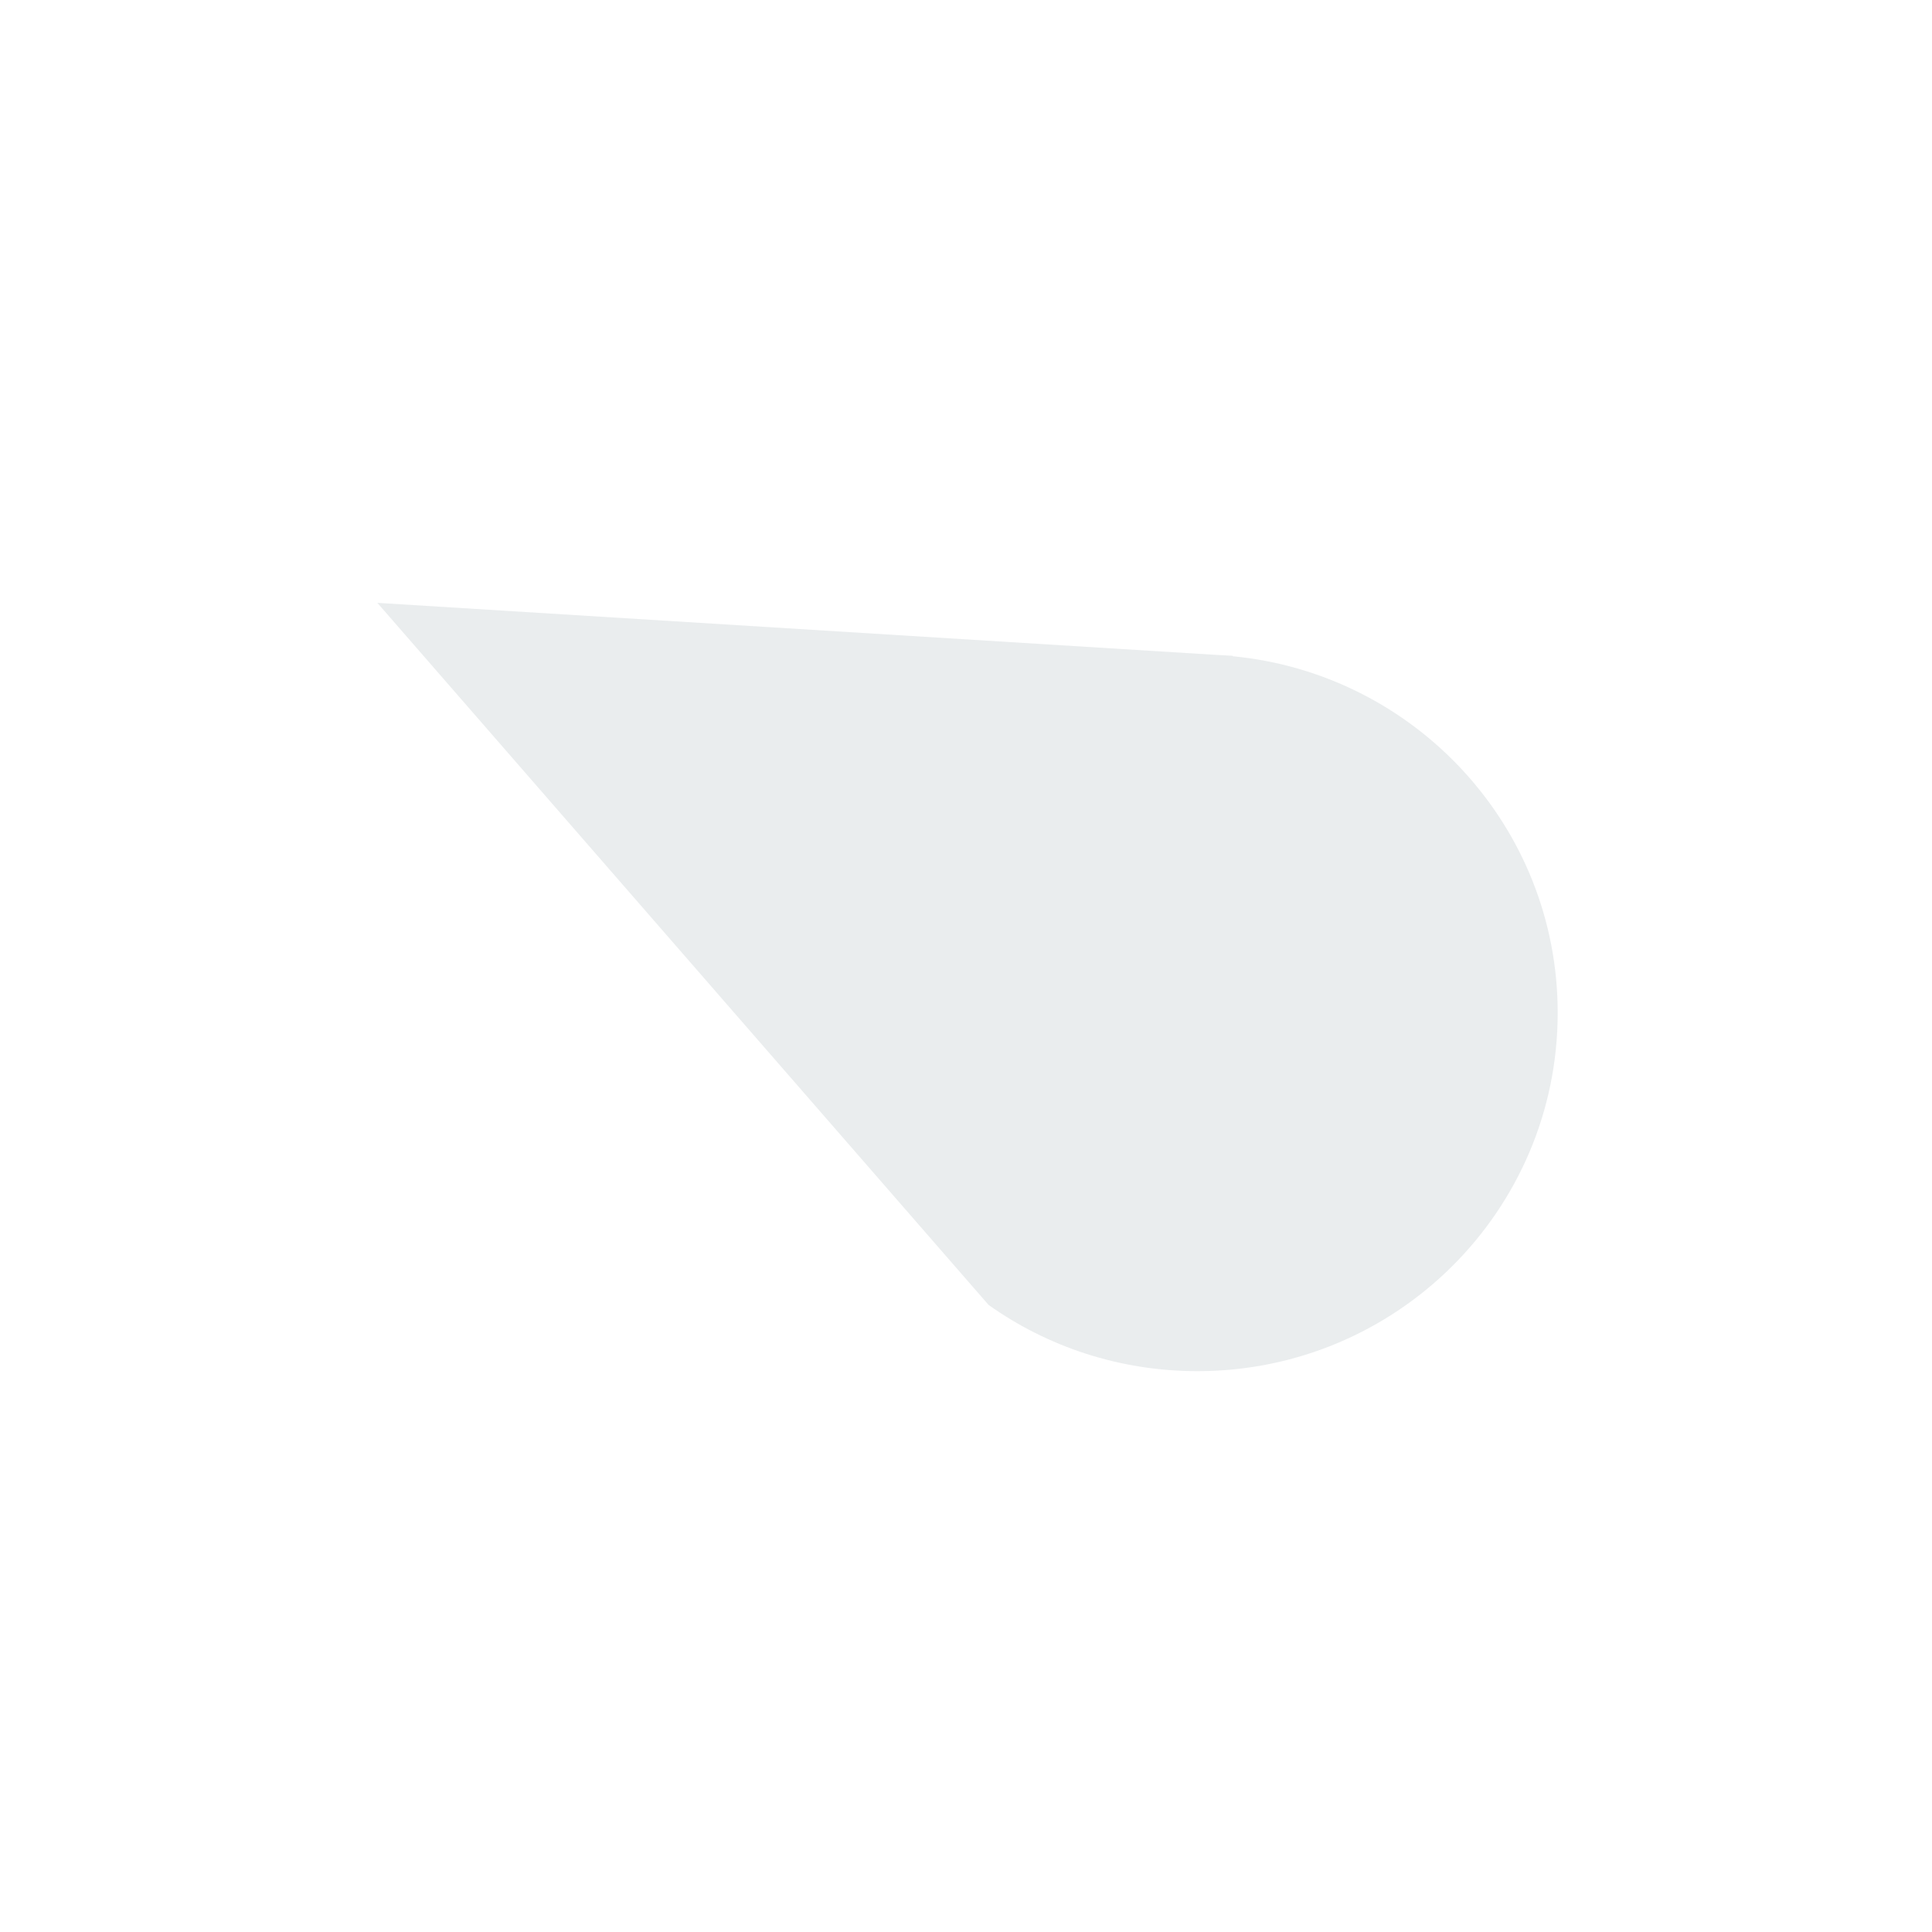
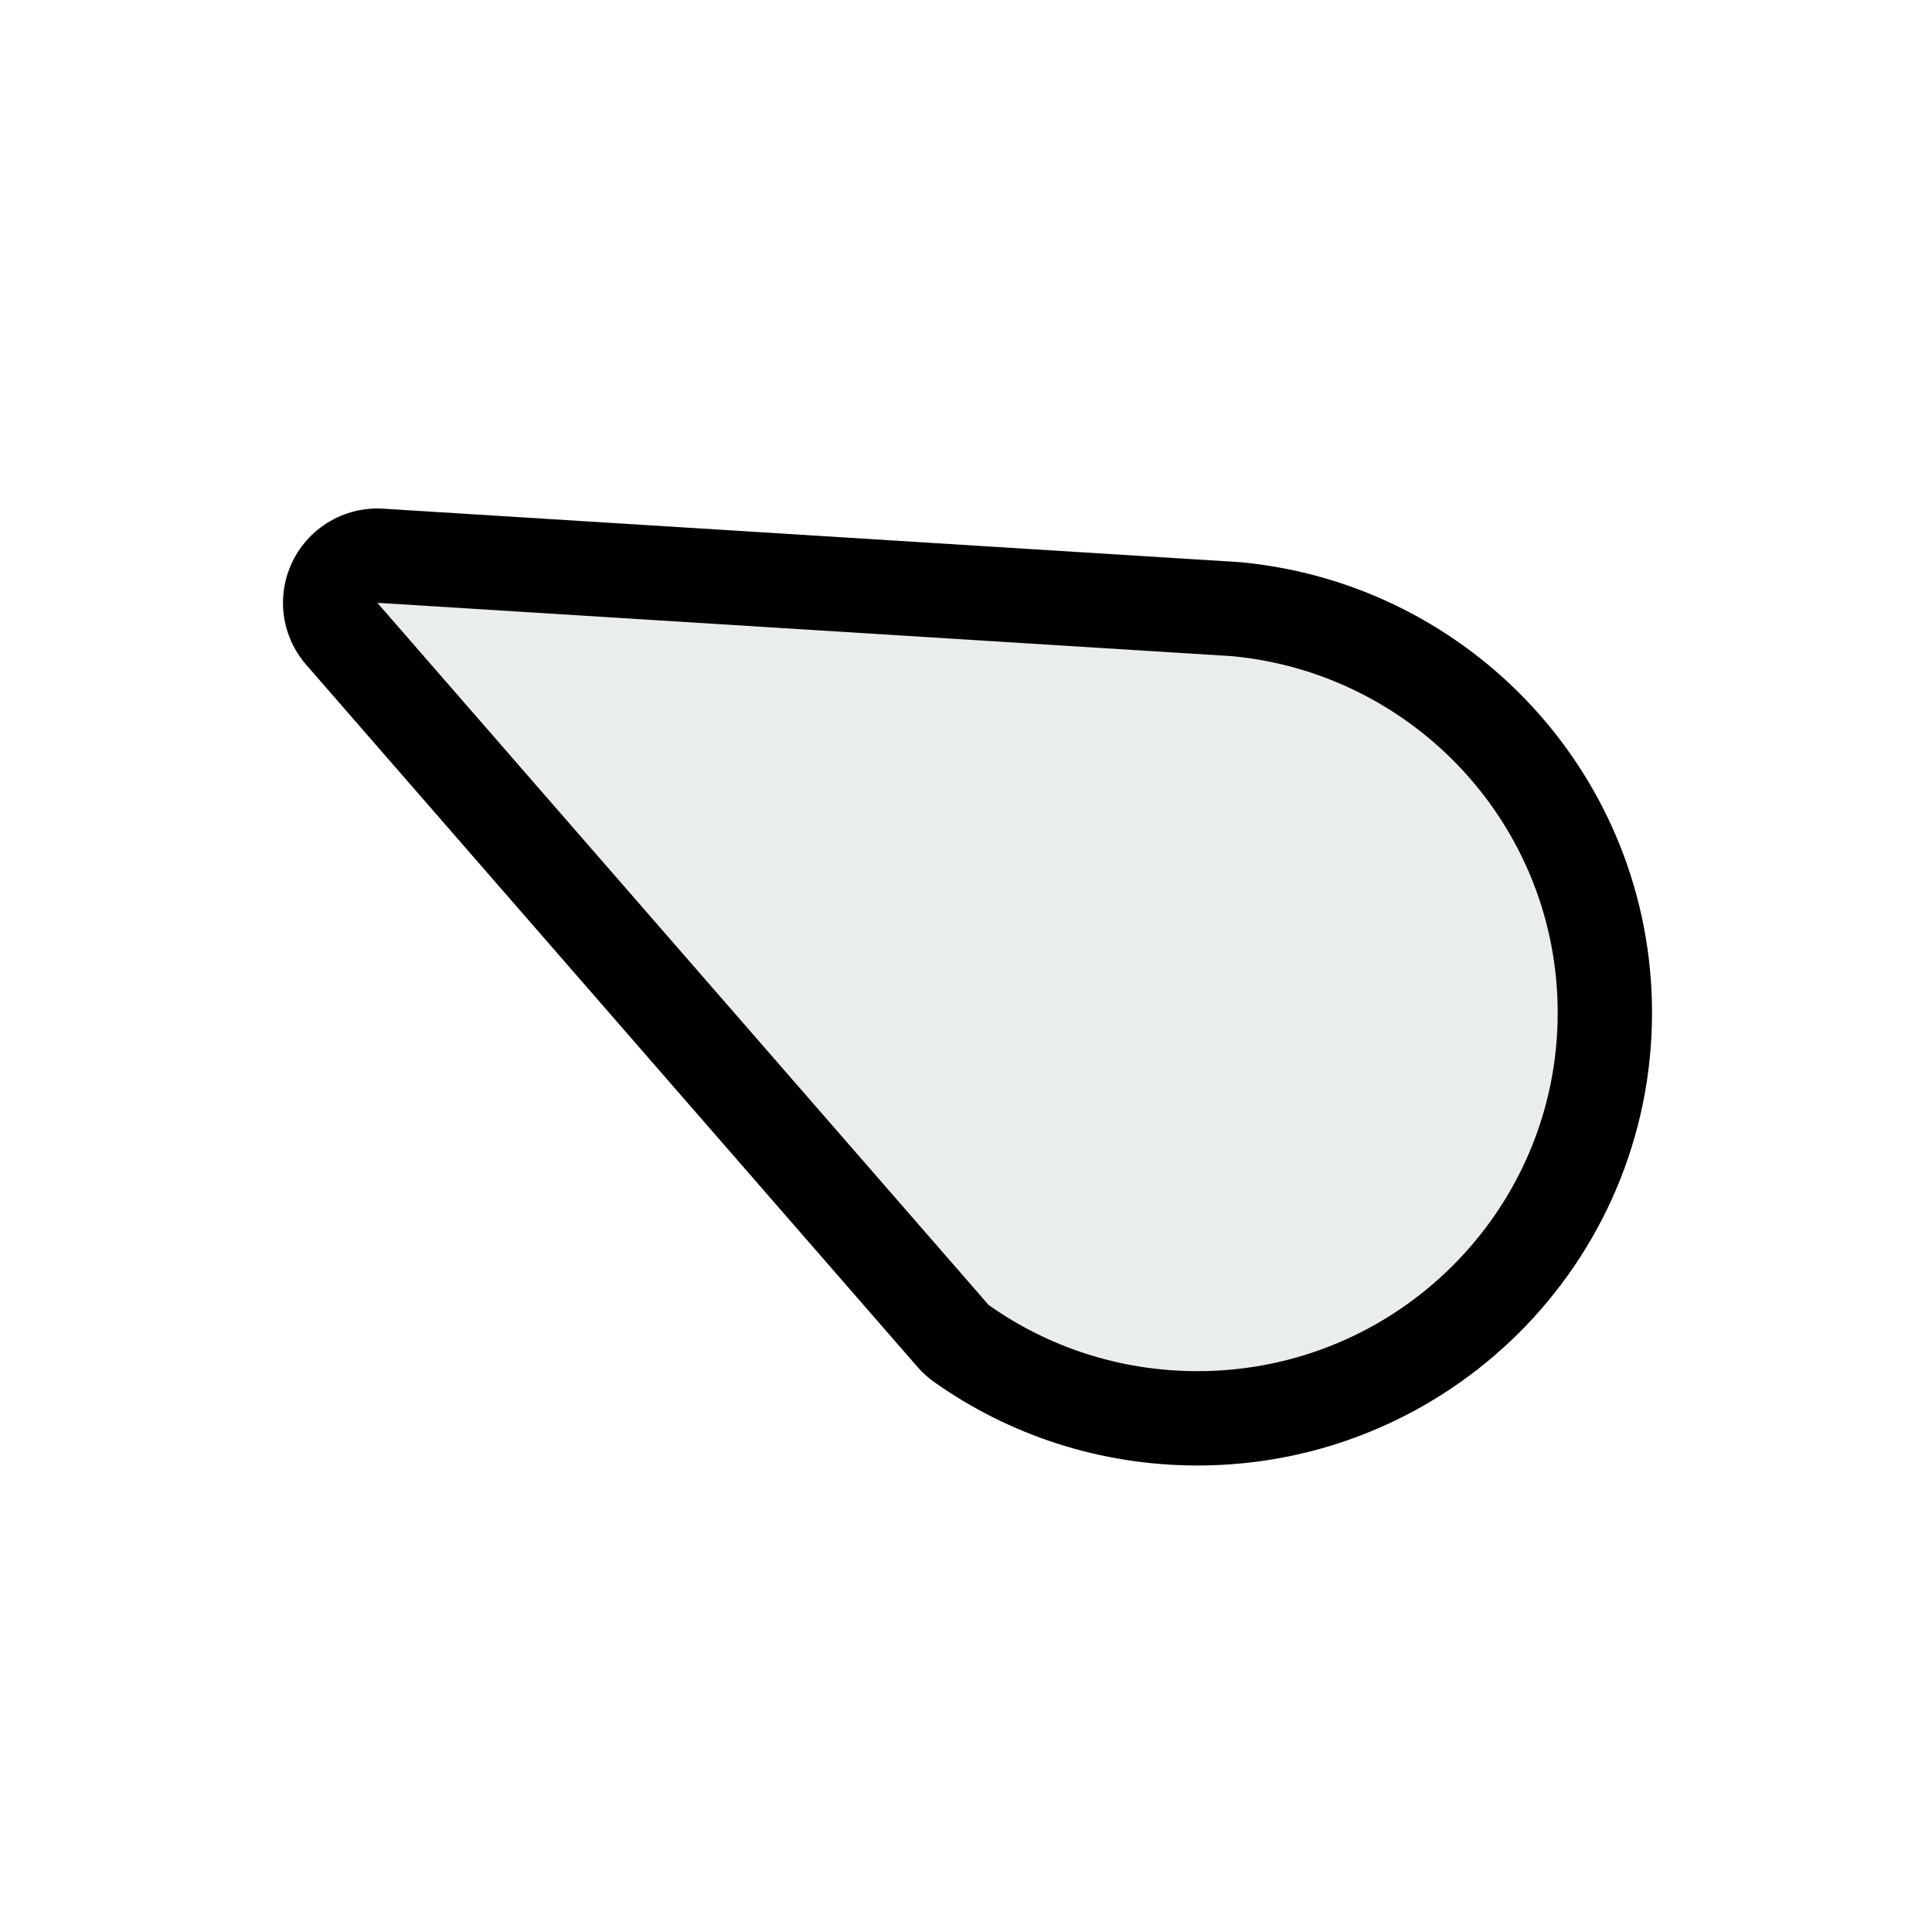
<svg xmlns="http://www.w3.org/2000/svg" xmlns:xlink="http://www.w3.org/1999/xlink" width="512" height="512" id="svg8471" version="1.1">
  <defs id="defs8473">
    <linearGradient xlink:href="#linearGradient3837-2-7" id="linearGradient4078" gradientUnits="userSpaceOnUse" gradientTransform="matrix(0.7071068,0.7071068,-0.7071068,0.7071068,235.9479,695.472)" x1="740.82" y1="357.632" x2="1074.445" y2="357.632" />
    <linearGradient id="linearGradient3837-2-7">
      <stop style="stop-color:#2e4f67;stop-opacity:0.204;" offset="0" id="stop3839-9-8" />
      <stop style="stop-color:#7e9cbd;stop-opacity:0.106;" offset="1" id="stop3841-81-8" />
    </linearGradient>
    <linearGradient id="linearGradient3837-2-1-7">
      <stop style="stop-color:#2e4f67;stop-opacity:0.204;" offset="0" id="stop3839-9-83-7" />
      <stop style="stop-color:#7e9cbd;stop-opacity:0.106;" offset="1" id="stop3841-81-17-2" />
    </linearGradient>
    <linearGradient xlink:href="#linearGradient3837-2-9" id="linearGradient4174" gradientUnits="userSpaceOnUse" gradientTransform="matrix(0.7071068,0.7071068,-0.7071068,0.7071068,-1476.052,355.472)" x1="740.82" y1="357.632" x2="1074.445" y2="357.632" />
    <linearGradient id="linearGradient3837-2-9">
      <stop style="stop-color:#2e4f67;stop-opacity:0.204;" offset="0" id="stop3839-9-5" />
      <stop style="stop-color:#7e9cbd;stop-opacity:0.106;" offset="1" id="stop3841-81-4" />
    </linearGradient>
    <clipPath clipPathUnits="userSpaceOnUse" id="clipPath8398-05">
      <rect style="fill:#7a878c;fill-opacity:1;stroke:none" id="rect8400-7" width="272.943" height="272.943" x="-2447.215" y="-834.579" ry="33.474" />
    </clipPath>
    <clipPath clipPathUnits="userSpaceOnUse" id="clipPath8708-2">
      <rect style="fill:#ebe24b;fill-opacity:1;stroke:none" id="rect8710-7" width="272.943" height="272.943" x="-2153.058" y="-833.165" ry="33.474" />
    </clipPath>
    <linearGradient id="linearGradient3837-5-4-5-5-2">
      <stop style="stop-color:#2e4f67;stop-opacity:0.204;" offset="0" id="stop3839-90-1-3-5-8" />
      <stop style="stop-color:#7e9cbd;stop-opacity:0.106;" offset="1" id="stop3841-70-8-5-5-3" />
    </linearGradient>
    <clipPath clipPathUnits="userSpaceOnUse" id="clipPath9000-0">
      <rect style="fill:#25cb5e;fill-opacity:1;stroke:none" id="rect9002-8" width="272.943" height="272.943" x="-2444.386" y="-541.837" ry="33.474" />
    </clipPath>
  </defs>
  <g id="layer1" transform="translate(0,-540.3622)">
-     <g transform="matrix(3.81799,0,0,3.817985,-4273.281,246.7249)" id="g8724-2-3" style="fill:#eaedee;fill-opacity:1">
-       <g id="g8519-1-4" transform="translate(76.14276,-39.59423)" style="fill:#eaedee;fill-opacity:1">
-         <path style="fill:#eaedee;fill-opacity:1;stroke:none" d="m 1069.297,158.346 42.43,48.737 c 4.088,2.899 9.097,4.594 14.5,4.594 13.807,0 25,-11.137 25,-24.875 0,-12.921 -9.897,-23.533 -22.562,-24.75 l 0,-0.031 -1.156,-0.062 -58.211,-3.612 z" id="path8224-1-3" />
-       </g>
-     </g>
+     <path style="fill:none;stroke:#000000;stroke-width:50;stroke-linecap:round;stroke-linejoin:round;stroke-miterlimit:4;stroke-opacity:1;stroke-dasharray:none" d="m 99.997,700.117 161.997,186.079 c 15.608,11.068 34.734,17.539 55.361,17.539 52.715,0 95.45,-42.521 95.45,-94.972 0,-49.333 -37.788,-89.847 -86.143,-94.495 L 99.997,700.117 z" id="path8224-1-3-4" />
+     <path style="fill:#eaedee;fill-opacity:1;stroke:none" d="m 99.997,700.116 161.997,186.079 c 15.608,11.068 34.734,17.539 55.361,17.539 52.715,0 95.45,-42.521 95.45,-94.972 0,-49.333 -37.788,-89.847 -86.143,-94.495 L 99.997,700.116 z" id="path8224-1-3" />
  </g>
  <g id="layer2" style="display:none">
    <g transform="matrix(0.703125,0.703125,-0.703125,0.703125,1287.789,-397.0953)" id="g4277-1-6" style="opacity:0.25;fill:#000000;fill-opacity:1">
      <rect style="fill:#000000;fill-opacity:1;stroke:none" id="rect4187-0-0-3" width="64" height="192" x="1180.362" y="159.071" transform="matrix(0,1,-1,0,0,0)" />
      <rect style="fill:#000000;fill-opacity:1;stroke:none" id="rect4187-0-7-2-7" width="64" height="192" x="223.071" y="-1308.362" transform="scale(-1,-1)" />
    </g>
    <g transform="matrix(0.703125,0.703125,-0.703125,0.703125,1287.789,-417.0953)" id="g4277-1" style="fill:#eb0000;fill-opacity:1">
      <rect style="fill:#eb0000;fill-opacity:1;stroke:none" id="rect4187-0-0" width="64" height="192" x="1180.362" y="159.071" transform="matrix(0,1,-1,0,0,0)" />
      <rect style="fill:#eb0000;fill-opacity:1;stroke:none" id="rect4187-0-7-2" width="64" height="192" x="223.071" y="-1308.362" transform="scale(-1,-1)" />
    </g>
  </g>
  <g id="layer3" style="display:none">
    <path style="opacity:0.25;fill:#e0ad00;fill-opacity:1;stroke:none;display:inline" id="path3010" d="m 508.571,258.429 a 254.286,256.429 0 1 1 -508.571,0 254.286,256.429 0 1 1 508.571,0 z" transform="matrix(0.6370786,0,0,0.6317549,94,92.73648)" />
  </g>
</svg>
